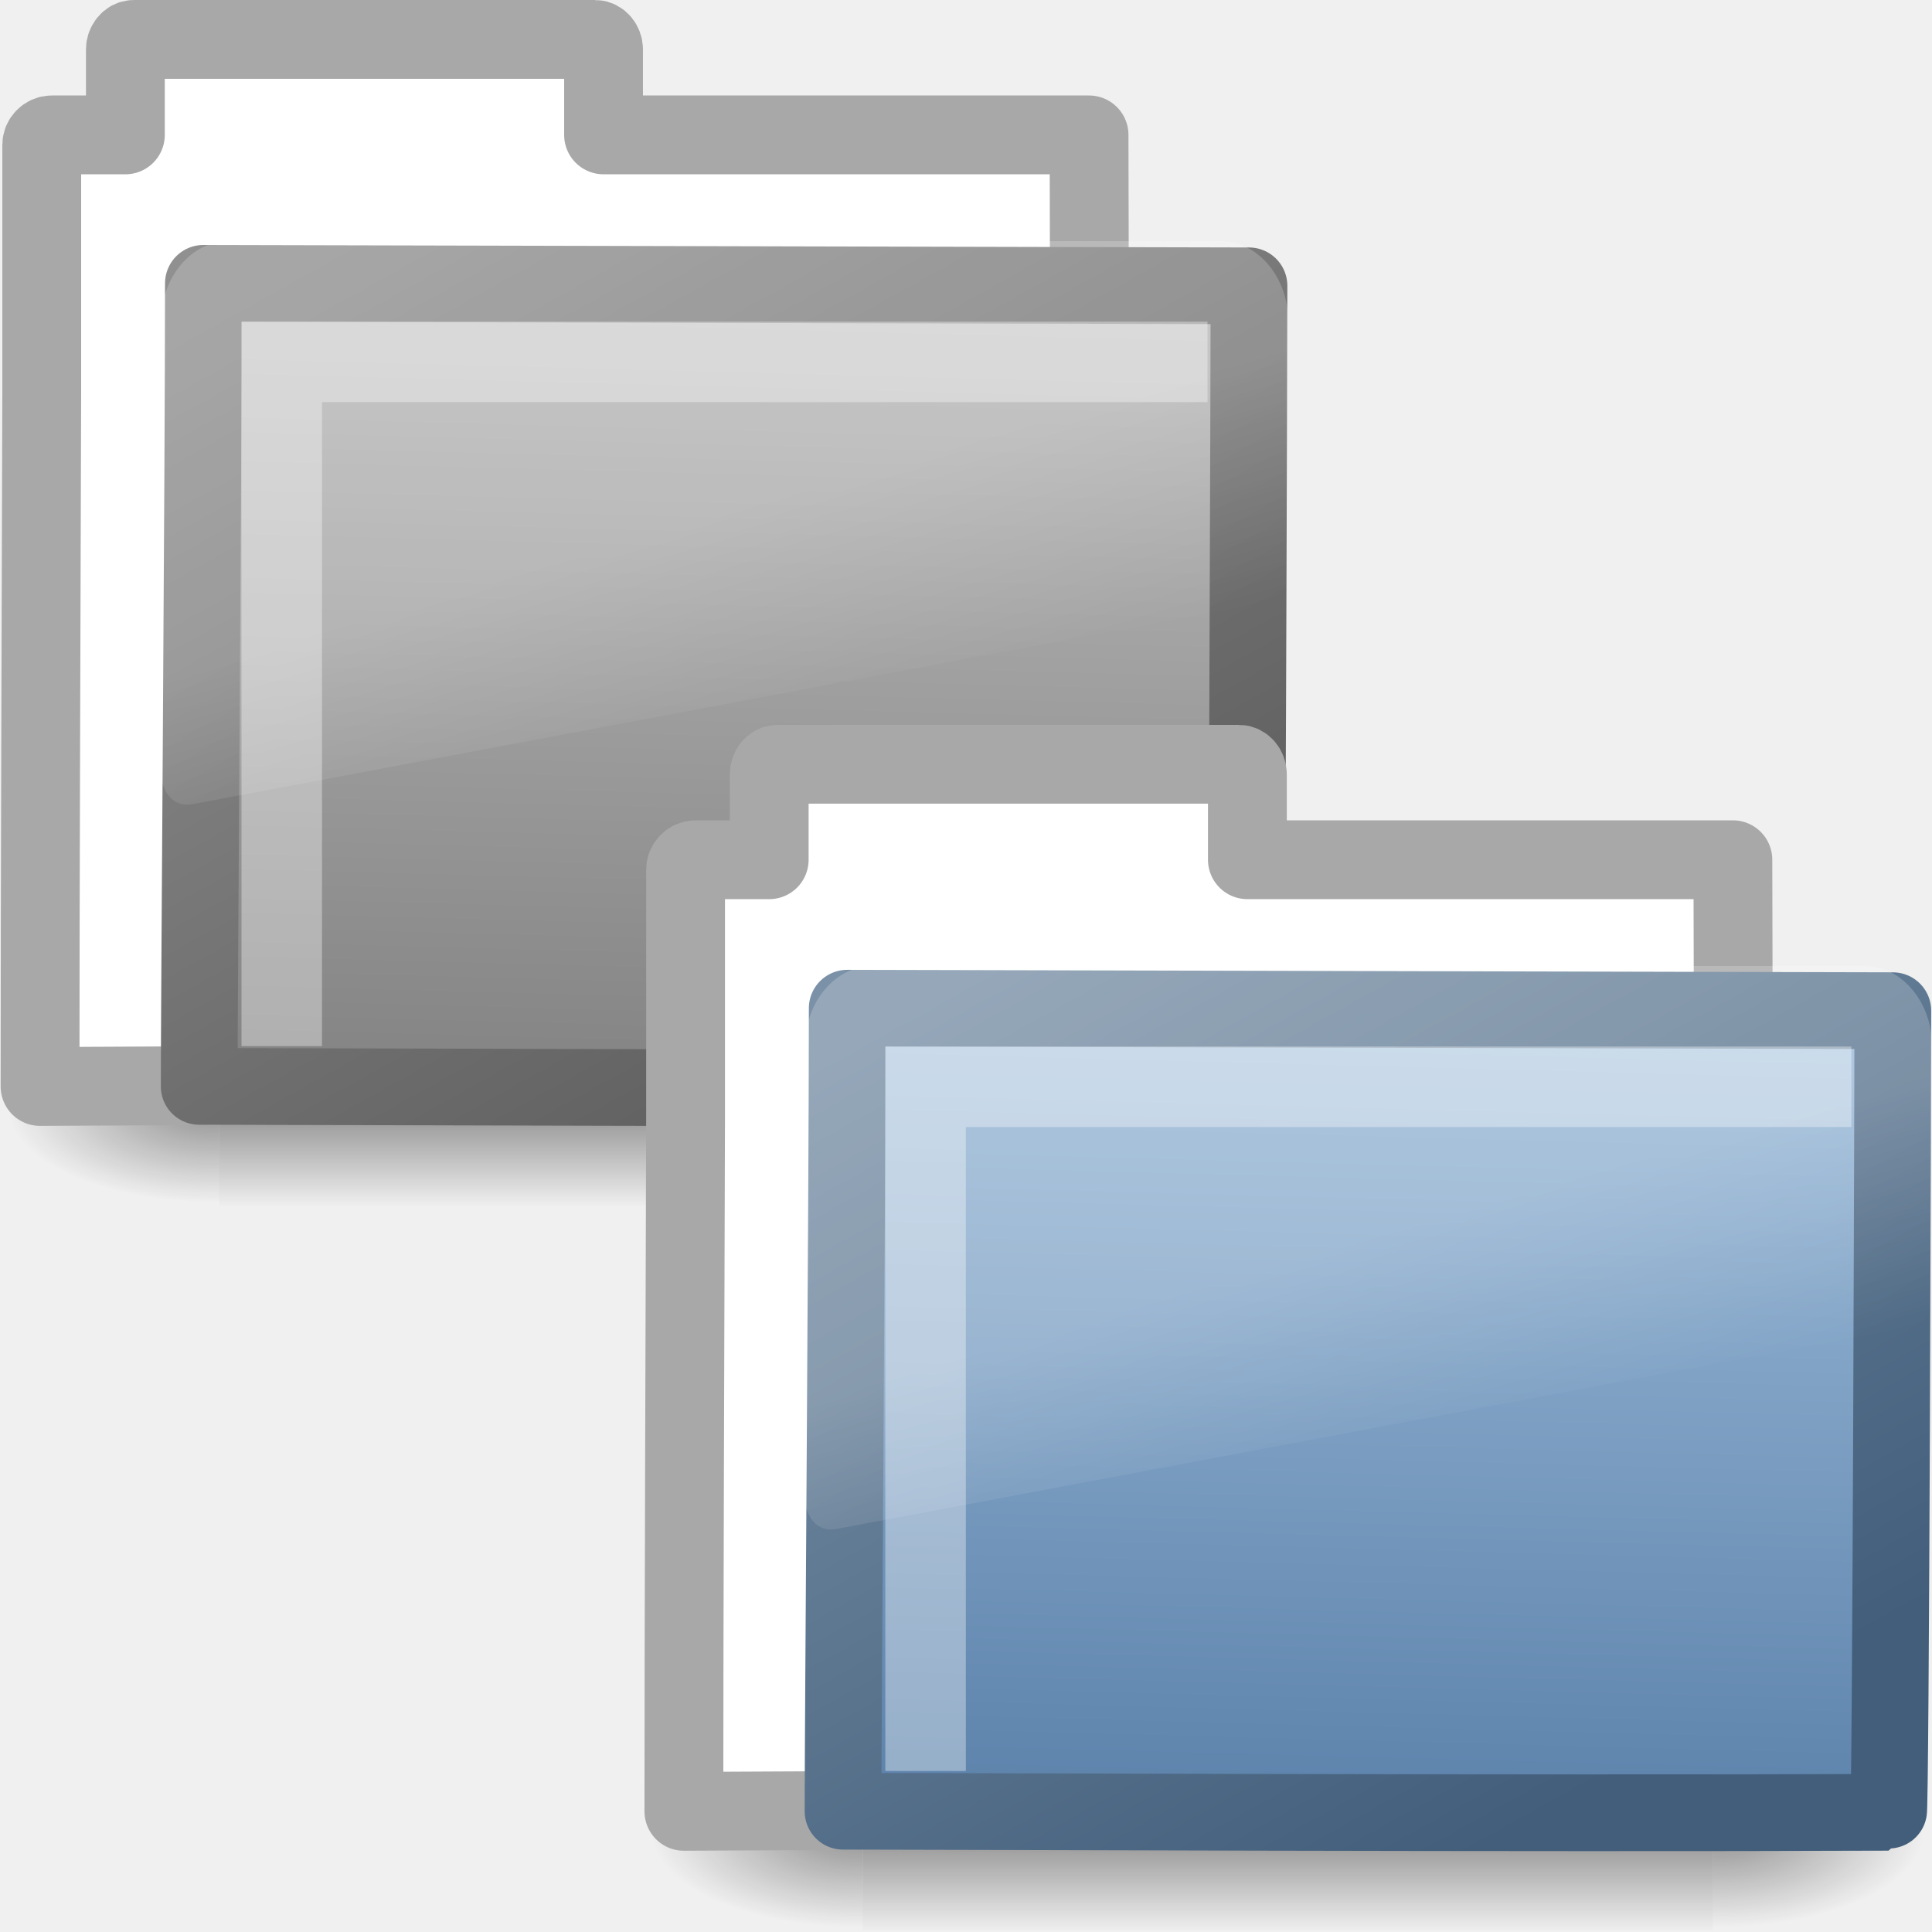
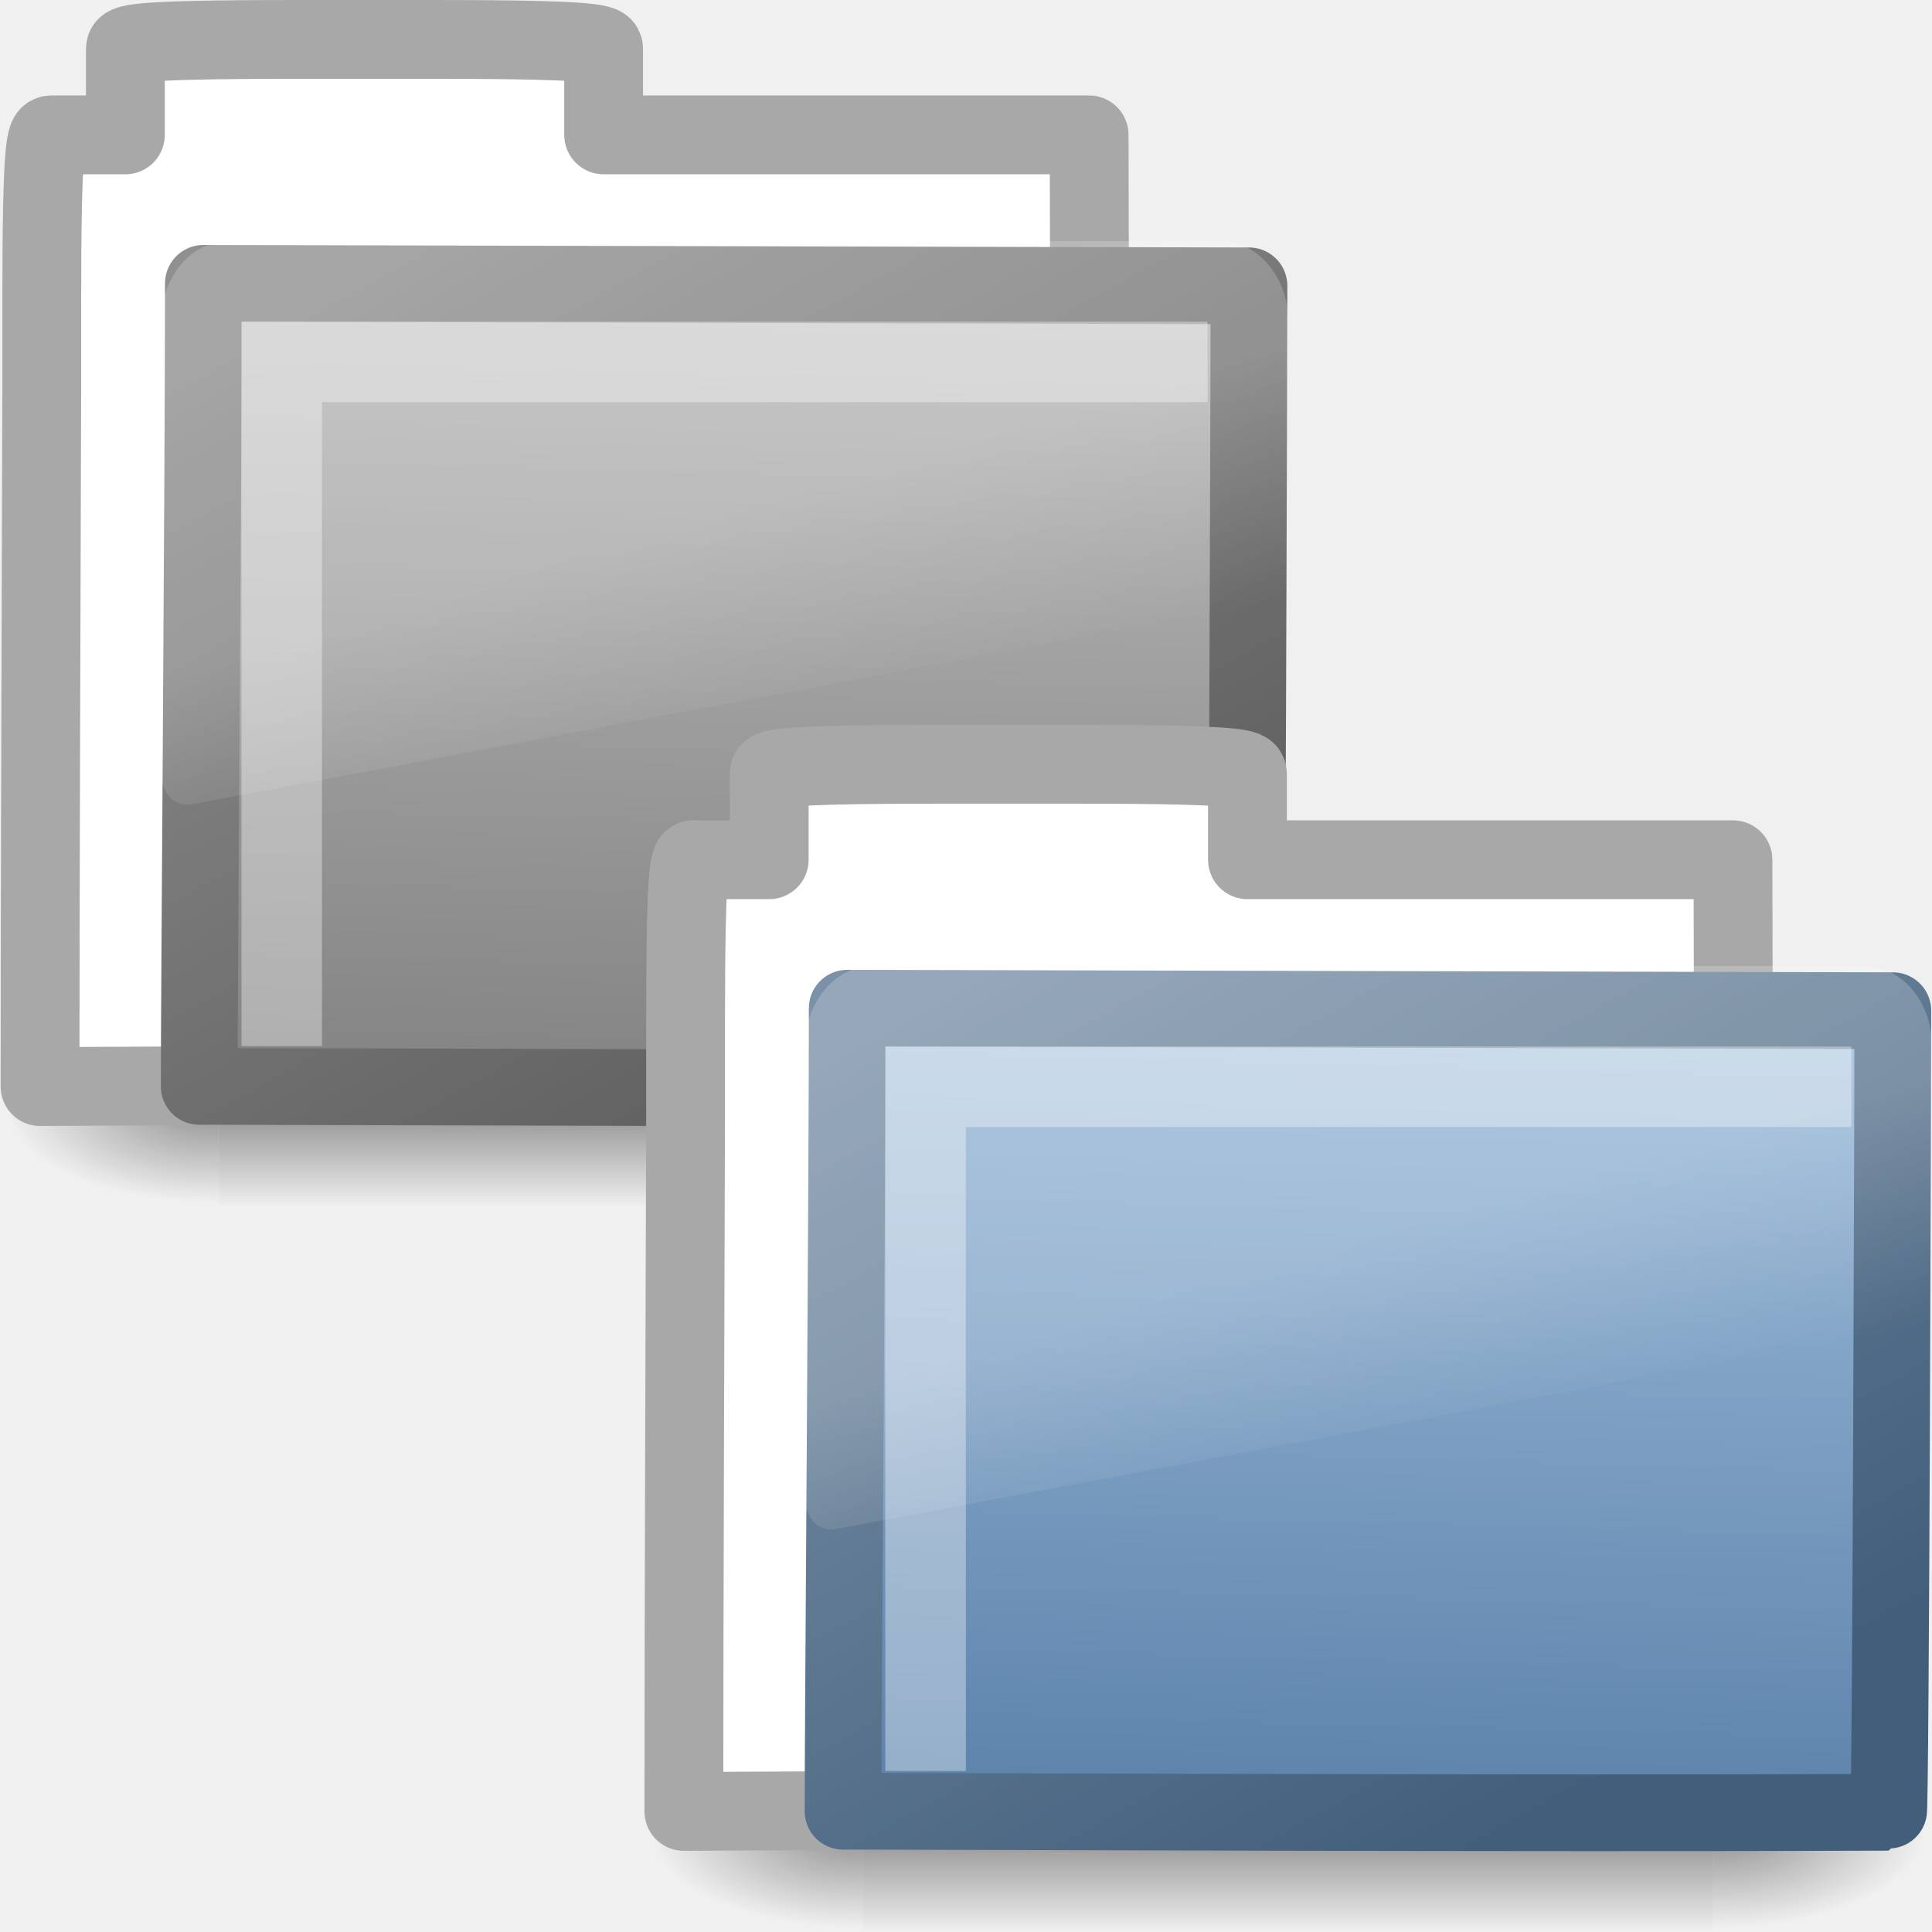
<svg xmlns="http://www.w3.org/2000/svg" xmlns:xlink="http://www.w3.org/1999/xlink" width="24" height="24" id="svg2" version="1.0">
  <defs id="defs4">
    <linearGradient id="linearGradient8265-821-176-38-919-66-249-311">
      <stop style="stop-color:#ffffff;stop-opacity:1;" offset="0" id="stop2662" />
      <stop style="stop-color:#ffffff;stop-opacity:0;" offset="1" id="stop2664" />
    </linearGradient>
    <linearGradient y2="24.628" x2="20.055" y1="16.408" x1="18.031" gradientUnits="userSpaceOnUse" id="linearGradient2558-342" xlink:href="#linearGradient8265-821-176-38-919-66-249-311" />
    <linearGradient id="linearGradient3390-725">
      <stop id="stop2656" offset="0" style="stop-color:#5e5e5e;stop-opacity:1" />
      <stop id="stop2658" offset="1" style="stop-color:#909090;stop-opacity:1" />
    </linearGradient>
    <linearGradient y2="4.051" x2="4.176" y1="14.993" x1="10.318" gradientTransform="matrix(1.008304,0,0,1.000623,-10.50028,-26.47767)" gradientUnits="userSpaceOnUse" id="linearGradient2556-839" xlink:href="#linearGradient3390-725" />
    <linearGradient id="linearGradient7012-661-145-733-759-865-745-340">
      <stop style="stop-color:#bababa;stop-opacity:1;" offset="0" id="stop2650" />
      <stop style="stop-color:#838383;stop-opacity:1;" offset="1" id="stop2652" />
    </linearGradient>
    <linearGradient y2="238.4" x2="169.23" y1="58.583" x1="126.698" gradientTransform="matrix(5.4893416e-2,1.3851317e-2,2.572632e-3,5.248166e-2,-11.21226,-26.73846)" gradientUnits="userSpaceOnUse" id="linearGradient2554-641" xlink:href="#linearGradient7012-661-145-733-759-865-745-340" />
    <linearGradient id="linearGradient5060-925">
      <stop style="stop-color:#000000;stop-opacity:1;" offset="0" id="stop2644" />
      <stop style="stop-color:#000000;stop-opacity:0;" offset="1" id="stop2646" />
    </linearGradient>
    <radialGradient r="117.143" fy="486.648" fx="605.714" cy="486.648" cx="605.714" gradientTransform="matrix(-2.774389,0,0,1.969706,112.7623,-872.8854)" gradientUnits="userSpaceOnUse" id="radialGradient2552-332" xlink:href="#linearGradient5060-925" />
    <linearGradient id="linearGradient5060-311">
      <stop style="stop-color:#000000;stop-opacity:1;" offset="0" id="stop2638" />
      <stop style="stop-color:#000000;stop-opacity:0;" offset="1" id="stop2640" />
    </linearGradient>
    <radialGradient r="117.143" fy="486.648" fx="605.714" cy="486.648" cx="605.714" gradientTransform="matrix(2.774389,0,0,1.969706,-1891.633,-872.8854)" gradientUnits="userSpaceOnUse" id="radialGradient2550-690" xlink:href="#linearGradient5060-311" />
    <linearGradient id="linearGradient5048-380">
      <stop style="stop-color:#000000;stop-opacity:0;" offset="0" id="stop2630" />
      <stop id="stop2632" offset="0.5" style="stop-color:#000000;stop-opacity:1;" />
      <stop style="stop-color:#000000;stop-opacity:0;" offset="1" id="stop2634" />
    </linearGradient>
    <linearGradient y2="609.505" x2="302.857" y1="366.648" x1="302.857" gradientTransform="matrix(2.774389,0,0,1.969706,-1892.179,-872.8854)" gradientUnits="userSpaceOnUse" id="linearGradient2548-464" xlink:href="#linearGradient5048-380" />
    <linearGradient id="linearGradient8265-821-176-38-919-66-249">
      <stop style="stop-color:#ffffff;stop-opacity:1;" offset="0" id="stop2687" />
      <stop style="stop-color:#ffffff;stop-opacity:0;" offset="1" id="stop2689" />
    </linearGradient>
    <linearGradient xlink:href="#linearGradient8265-821-176-38-919-66-249" id="linearGradient2580" gradientUnits="userSpaceOnUse" x1="18.031" y1="16.408" x2="20.055" y2="24.628" />
    <linearGradient id="linearGradient3390">
      <stop id="stop3392" offset="0" style="stop-color:#425e7b;stop-opacity:1" />
      <stop id="stop3394" offset="1" style="stop-color:#7a91a7;stop-opacity:1" />
    </linearGradient>
    <linearGradient xlink:href="#linearGradient3390" id="linearGradient2578" gradientUnits="userSpaceOnUse" gradientTransform="matrix(1.008304,0,0,1.000623,-10.50028,-26.47767)" x1="10.318" y1="14.993" x2="4.176" y2="4.051" />
    <linearGradient id="linearGradient7012-661-145-733-759-865-745">
      <stop style="stop-color:#9cbbd9;stop-opacity:1;" offset="0" id="stop2699" />
      <stop style="stop-color:#5c82ab;stop-opacity:1;" offset="1" id="stop2701" />
    </linearGradient>
    <linearGradient xlink:href="#linearGradient7012-661-145-733-759-865-745" id="linearGradient2576" gradientUnits="userSpaceOnUse" gradientTransform="matrix(5.4893416e-2,1.3851317e-2,2.572632e-3,5.248166e-2,-11.21226,-26.73846)" x1="126.698" y1="58.583" x2="169.23" y2="238.4" />
    <radialGradient xlink:href="#linearGradient5060" id="radialGradient2574" gradientUnits="userSpaceOnUse" gradientTransform="matrix(-2.774389,0,0,1.969706,112.7623,-872.8854)" cx="605.714" cy="486.648" fx="605.714" fy="486.648" r="117.143" />
    <linearGradient id="linearGradient5060">
      <stop style="stop-color:black;stop-opacity:1;" offset="0" id="stop5062" />
      <stop style="stop-color:black;stop-opacity:0;" offset="1" id="stop5064" />
    </linearGradient>
    <radialGradient xlink:href="#linearGradient5060" id="radialGradient2572" gradientUnits="userSpaceOnUse" gradientTransform="matrix(2.774389,0,0,1.969706,-1891.633,-872.8854)" cx="605.714" cy="486.648" fx="605.714" fy="486.648" r="117.143" />
    <linearGradient id="linearGradient5048">
      <stop style="stop-color:black;stop-opacity:0;" offset="0" id="stop5050" />
      <stop id="stop5056" offset="0.5" style="stop-color:black;stop-opacity:1;" />
      <stop style="stop-color:black;stop-opacity:0;" offset="1" id="stop5052" />
    </linearGradient>
    <linearGradient xlink:href="#linearGradient5048" id="linearGradient2570" gradientUnits="userSpaceOnUse" gradientTransform="matrix(2.774389,0,0,1.969706,-1892.179,-872.8854)" x1="302.857" y1="366.648" x2="302.857" y2="609.505" />
  </defs>
  <g id="layer1">
    <g transform="translate(2.0617314e-3,-1.004415)" id="g2526">
      <g transform="matrix(0.3639508,0,0,0.3445682,-0.6458828,-0.3854516)" id="g2528">
        <g transform="matrix(2.165152e-2,0,0,1.485743e-2,43.0076,42.68539)" id="g2530" style="display:inline">
          <rect style="opacity:0.402;fill:url(#linearGradient2548-464);fill-opacity:1;fill-rule:nonzero;stroke:none;stroke-width:1;stroke-linecap:round;stroke-linejoin:miter;marker:none;marker-start:none;marker-mid:none;marker-end:none;stroke-miterlimit:4;stroke-dasharray:none;stroke-dashoffset:0;stroke-opacity:1;visibility:visible;display:inline;overflow:visible" id="rect2532" width="1339.633" height="478.357" x="-1559.252" y="-150.697" />
          <path style="opacity:0.402;fill:url(#radialGradient2550-690);fill-opacity:1;fill-rule:nonzero;stroke:none;stroke-width:1;stroke-linecap:round;stroke-linejoin:miter;marker:none;marker-start:none;marker-mid:none;marker-end:none;stroke-miterlimit:4;stroke-dasharray:none;stroke-dashoffset:0;stroke-opacity:1;visibility:visible;display:inline;overflow:visible" d="M -219.619,-150.68 C -219.619,-150.68 -219.619,327.65 -219.619,327.65 C -76.745,328.551 125.781,220.481 125.781,88.454 C 125.781,-43.572 -33.655,-150.68 -219.619,-150.68 z" id="path2534" />
          <path id="path2536" d="M -1559.252,-150.68 C -1559.252,-150.68 -1559.252,327.65 -1559.252,327.65 C -1702.127,328.551 -1904.652,220.481 -1904.652,88.454 C -1904.652,-43.572 -1745.216,-150.68 -1559.252,-150.68 z" style="opacity:0.402;fill:url(#radialGradient2552-332);fill-opacity:1;fill-rule:nonzero;stroke:none;stroke-width:1;stroke-linecap:round;stroke-linejoin:miter;marker:none;marker-start:none;marker-mid:none;marker-end:none;stroke-miterlimit:4;stroke-dasharray:none;stroke-dashoffset:0;stroke-opacity:1;visibility:visible;display:inline;overflow:visible" />
        </g>
      </g>
      <g id="g2538" transform="translate(10.49843,26.47105)">
-         <path style="fill:#ffffff;fill-opacity:1;stroke:#a8a8a8;stroke-width:0.979;stroke-linecap:round;stroke-linejoin:round;stroke-miterlimit:4;stroke-dasharray:none;stroke-opacity:1;display:inline" d="M -8.839,-24.977 C -8.895,-24.977 -8.943,-24.917 -8.943,-24.854 L -8.943,-23.791 L -9.46,-23.791 L -9.857,-23.791 C -9.927,-23.791 -9.982,-23.73 -9.982,-23.669 L -9.982,-23.423 L -9.982,-20.581 C -9.989,-18.008 -10.003,-14.339 -10.003,-11.97 C -5.297,-11.994 -0.588,-12.018 4.119,-12.035 C 3.702,-12.035 3.007,-12.105 3.017,-12.976 C 3.021,-16.573 3.04,-20.219 3.028,-23.791 L -3.003,-23.791 L -3.003,-24.854 C -3.003,-24.917 -3.051,-24.977 -3.107,-24.977 L -8.839,-24.977 z" id="path2540" />
+         <path style="fill:#ffffff;fill-opacity:1;stroke:#a8a8a8;stroke-width:0.979;stroke-linecap:round;stroke-linejoin:round;stroke-miterlimit:4;stroke-opacity:1;stroke-dasharray:none;display:inline" d="m -6.839,-24.977 c -2.104,0 -2.104,0.06 -2.104,0.123 l 0,1.063 -0.517,0 -0.397,0 c -0.07,0 -0.125,0.014 -0.125,2.123 l 0,0.245 0,0.842 c -0.007,2.573 -0.021,6.242 -0.021,8.612 4.706,-0.024 9.415,-0.048 14.123,-0.066 -0.417,0 -1.112,-0.07 -1.102,-0.94 0.004,-3.597 0.023,-7.243 0.011,-10.816 l -6.031,0 0,-1.063 c 0,-0.062 -3.52e-5,-0.123 -2.104,-0.123 z" id="path2540" />
        <path style="fill:url(#linearGradient2554-641);fill-opacity:1;stroke:url(#linearGradient2556-839);stroke-width:0.953;stroke-linecap:round;stroke-linejoin:round;stroke-miterlimit:4;stroke-dasharray:none;stroke-opacity:1;display:inline" d="M -7.974,-21.947 C -7.318,-21.947 4.506,-21.916 5.015,-21.916 C 5.015,-21.3 4.99,-11.958 4.961,-11.958 C 0.402,-11.94 -6.699,-11.971 -8.026,-11.971 C -8.026,-13.133 -7.974,-19.557 -7.974,-21.947 z" id="path2542" />
      </g>
      <path style="opacity:0.2;fill:url(#linearGradient2558-342);fill-opacity:1;fill-rule:evenodd;stroke:none;stroke-width:1.002;stroke-linecap:round;stroke-linejoin:round;stroke-miterlimit:4;stroke-dasharray:none;stroke-dashoffset:0;stroke-opacity:1" id="path2544" d="M 3.219,5.344 C 1.68,5.344 0.406,6.617 0.406,8.156 L 0.406,24.156 C 0.412,24.442 0.555,24.769 0.781,24.969 C 1.008,25.169 1.297,25.253 1.625,25.219 C 1.635,25.219 1.646,25.219 1.656,25.219 L 46.656,18.094 C 47.178,18.011 47.586,17.559 47.594,17.031 L 47.594,8.156 C 47.594,6.617 46.32,5.344 44.781,5.344 L 3.219,5.344 z" transform="matrix(0.2966887,0,0,0.3520695,1.87947,2.118629)" />
      <path style="opacity:0.35;fill:none;fill-rule:evenodd;stroke:#ffffff;stroke-width:1px;stroke-linecap:butt;stroke-linejoin:miter;stroke-opacity:1" d="M 3.498,14 L 3.498,5.5 L 14.998,5.5" id="path2546" />
    </g>
    <g transform="translate(8.000002,8)" id="g2509">
      <g transform="matrix(0.3639508,0,0,0.3445682,-0.6458828,-0.3854516)" id="g2511">
        <g transform="matrix(2.165152e-2,0,0,1.485743e-2,43.0076,42.68539)" id="g2488" style="display:inline">
          <rect style="opacity:0.402;fill:url(#linearGradient2570);fill-opacity:1;fill-rule:nonzero;stroke:none;stroke-width:1;stroke-linecap:round;stroke-linejoin:miter;marker:none;marker-start:none;marker-mid:none;marker-end:none;stroke-miterlimit:4;stroke-dasharray:none;stroke-dashoffset:0;stroke-opacity:1;visibility:visible;display:inline;overflow:visible" id="rect2490" width="1339.633" height="478.357" x="-1559.252" y="-150.697" />
          <path style="opacity:0.402;fill:url(#radialGradient2572);fill-opacity:1;fill-rule:nonzero;stroke:none;stroke-width:1;stroke-linecap:round;stroke-linejoin:miter;marker:none;marker-start:none;marker-mid:none;marker-end:none;stroke-miterlimit:4;stroke-dasharray:none;stroke-dashoffset:0;stroke-opacity:1;visibility:visible;display:inline;overflow:visible" d="M -219.619,-150.68 C -219.619,-150.68 -219.619,327.65 -219.619,327.65 C -76.745,328.551 125.781,220.481 125.781,88.454 C 125.781,-43.572 -33.655,-150.68 -219.619,-150.68 z" id="path2492" />
          <path id="path2494" d="M -1559.252,-150.68 C -1559.252,-150.68 -1559.252,327.65 -1559.252,327.65 C -1702.127,328.551 -1904.652,220.481 -1904.652,88.454 C -1904.652,-43.572 -1745.216,-150.68 -1559.252,-150.68 z" style="opacity:0.402;fill:url(#radialGradient2574);fill-opacity:1;fill-rule:nonzero;stroke:none;stroke-width:1;stroke-linecap:round;stroke-linejoin:miter;marker:none;marker-start:none;marker-mid:none;marker-end:none;stroke-miterlimit:4;stroke-dasharray:none;stroke-dashoffset:0;stroke-opacity:1;visibility:visible;display:inline;overflow:visible" />
        </g>
      </g>
      <g id="g2517" transform="translate(10.49843,26.47105)">
-         <path style="fill:#ffffff;fill-opacity:1;stroke:#a8a8a8;stroke-width:0.979;stroke-linecap:round;stroke-linejoin:round;stroke-miterlimit:4;stroke-dasharray:none;stroke-opacity:1;display:inline" d="M -8.839,-24.977 C -8.895,-24.977 -8.943,-24.917 -8.943,-24.854 L -8.943,-23.791 L -9.46,-23.791 L -9.857,-23.791 C -9.927,-23.791 -9.982,-23.73 -9.982,-23.669 L -9.982,-23.423 L -9.982,-20.581 C -9.989,-18.008 -10.003,-14.339 -10.003,-11.97 C -5.297,-11.994 -0.588,-12.018 4.119,-12.035 C 3.702,-12.035 3.007,-12.105 3.017,-12.976 C 3.021,-16.573 3.04,-20.219 3.028,-23.791 L -3.003,-23.791 L -3.003,-24.854 C -3.003,-24.917 -3.051,-24.977 -3.107,-24.977 L -8.839,-24.977 z" id="path2519" />
+         <path style="fill:#ffffff;fill-opacity:1;stroke:#a8a8a8;stroke-width:0.979;stroke-linecap:round;stroke-linejoin:round;stroke-miterlimit:4;stroke-opacity:1;stroke-dasharray:none;display:inline" d="m -6.839,-24.977 c -2.118,0 -2.104,0.06 -2.104,0.123 l 0,1.063 -0.517,0 -0.397,0 c -0.07,0 -0.125,-0.136 -0.125,2.123 l 0,0.245 0,0.842 c -0.007,2.573 -0.021,6.242 -0.021,8.612 4.706,-0.024 9.415,-0.048 14.123,-0.066 -0.417,0 -1.112,-0.07 -1.102,-0.94 0.004,-3.597 0.023,-7.243 0.011,-10.816 l -6.031,0 0,-1.063 c 0,-0.062 -0.021,-0.123 -2.104,-0.123 z" id="path2519" />
        <path style="fill:url(#linearGradient2576);fill-opacity:1;stroke:url(#linearGradient2578);stroke-width:0.953;stroke-linecap:round;stroke-linejoin:round;stroke-miterlimit:4;stroke-dasharray:none;stroke-opacity:1;display:inline" d="M -7.974,-21.947 C -7.318,-21.947 4.506,-21.916 5.015,-21.916 C 5.015,-21.3 4.99,-11.958 4.961,-11.958 C 0.402,-11.94 -6.699,-11.971 -8.026,-11.971 C -8.026,-13.133 -7.974,-19.557 -7.974,-21.947 z" id="path2521" />
      </g>
      <path style="opacity:0.2;fill:url(#linearGradient2580);fill-opacity:1;fill-rule:evenodd;stroke:none;stroke-width:1.002;stroke-linecap:round;stroke-linejoin:round;stroke-miterlimit:4;stroke-dasharray:none;stroke-dashoffset:0;stroke-opacity:1" id="path2608" d="M 3.219,5.344 C 1.68,5.344 0.406,6.617 0.406,8.156 L 0.406,24.156 C 0.412,24.442 0.555,24.769 0.781,24.969 C 1.008,25.169 1.297,25.253 1.625,25.219 C 1.635,25.219 1.646,25.219 1.656,25.219 L 46.656,18.094 C 47.178,18.011 47.586,17.559 47.594,17.031 L 47.594,8.156 C 47.594,6.617 46.32,5.344 44.781,5.344 L 3.219,5.344 z" transform="matrix(0.2966887,0,0,0.3520695,1.87947,2.118629)" />
      <path style="opacity:0.35;fill:none;fill-rule:evenodd;stroke:#ffffff;stroke-width:1px;stroke-linecap:butt;stroke-linejoin:miter;stroke-opacity:1" d="M 3.498,14 L 3.498,5.5 L 14.998,5.5" id="path2524" />
    </g>
  </g>
</svg>
